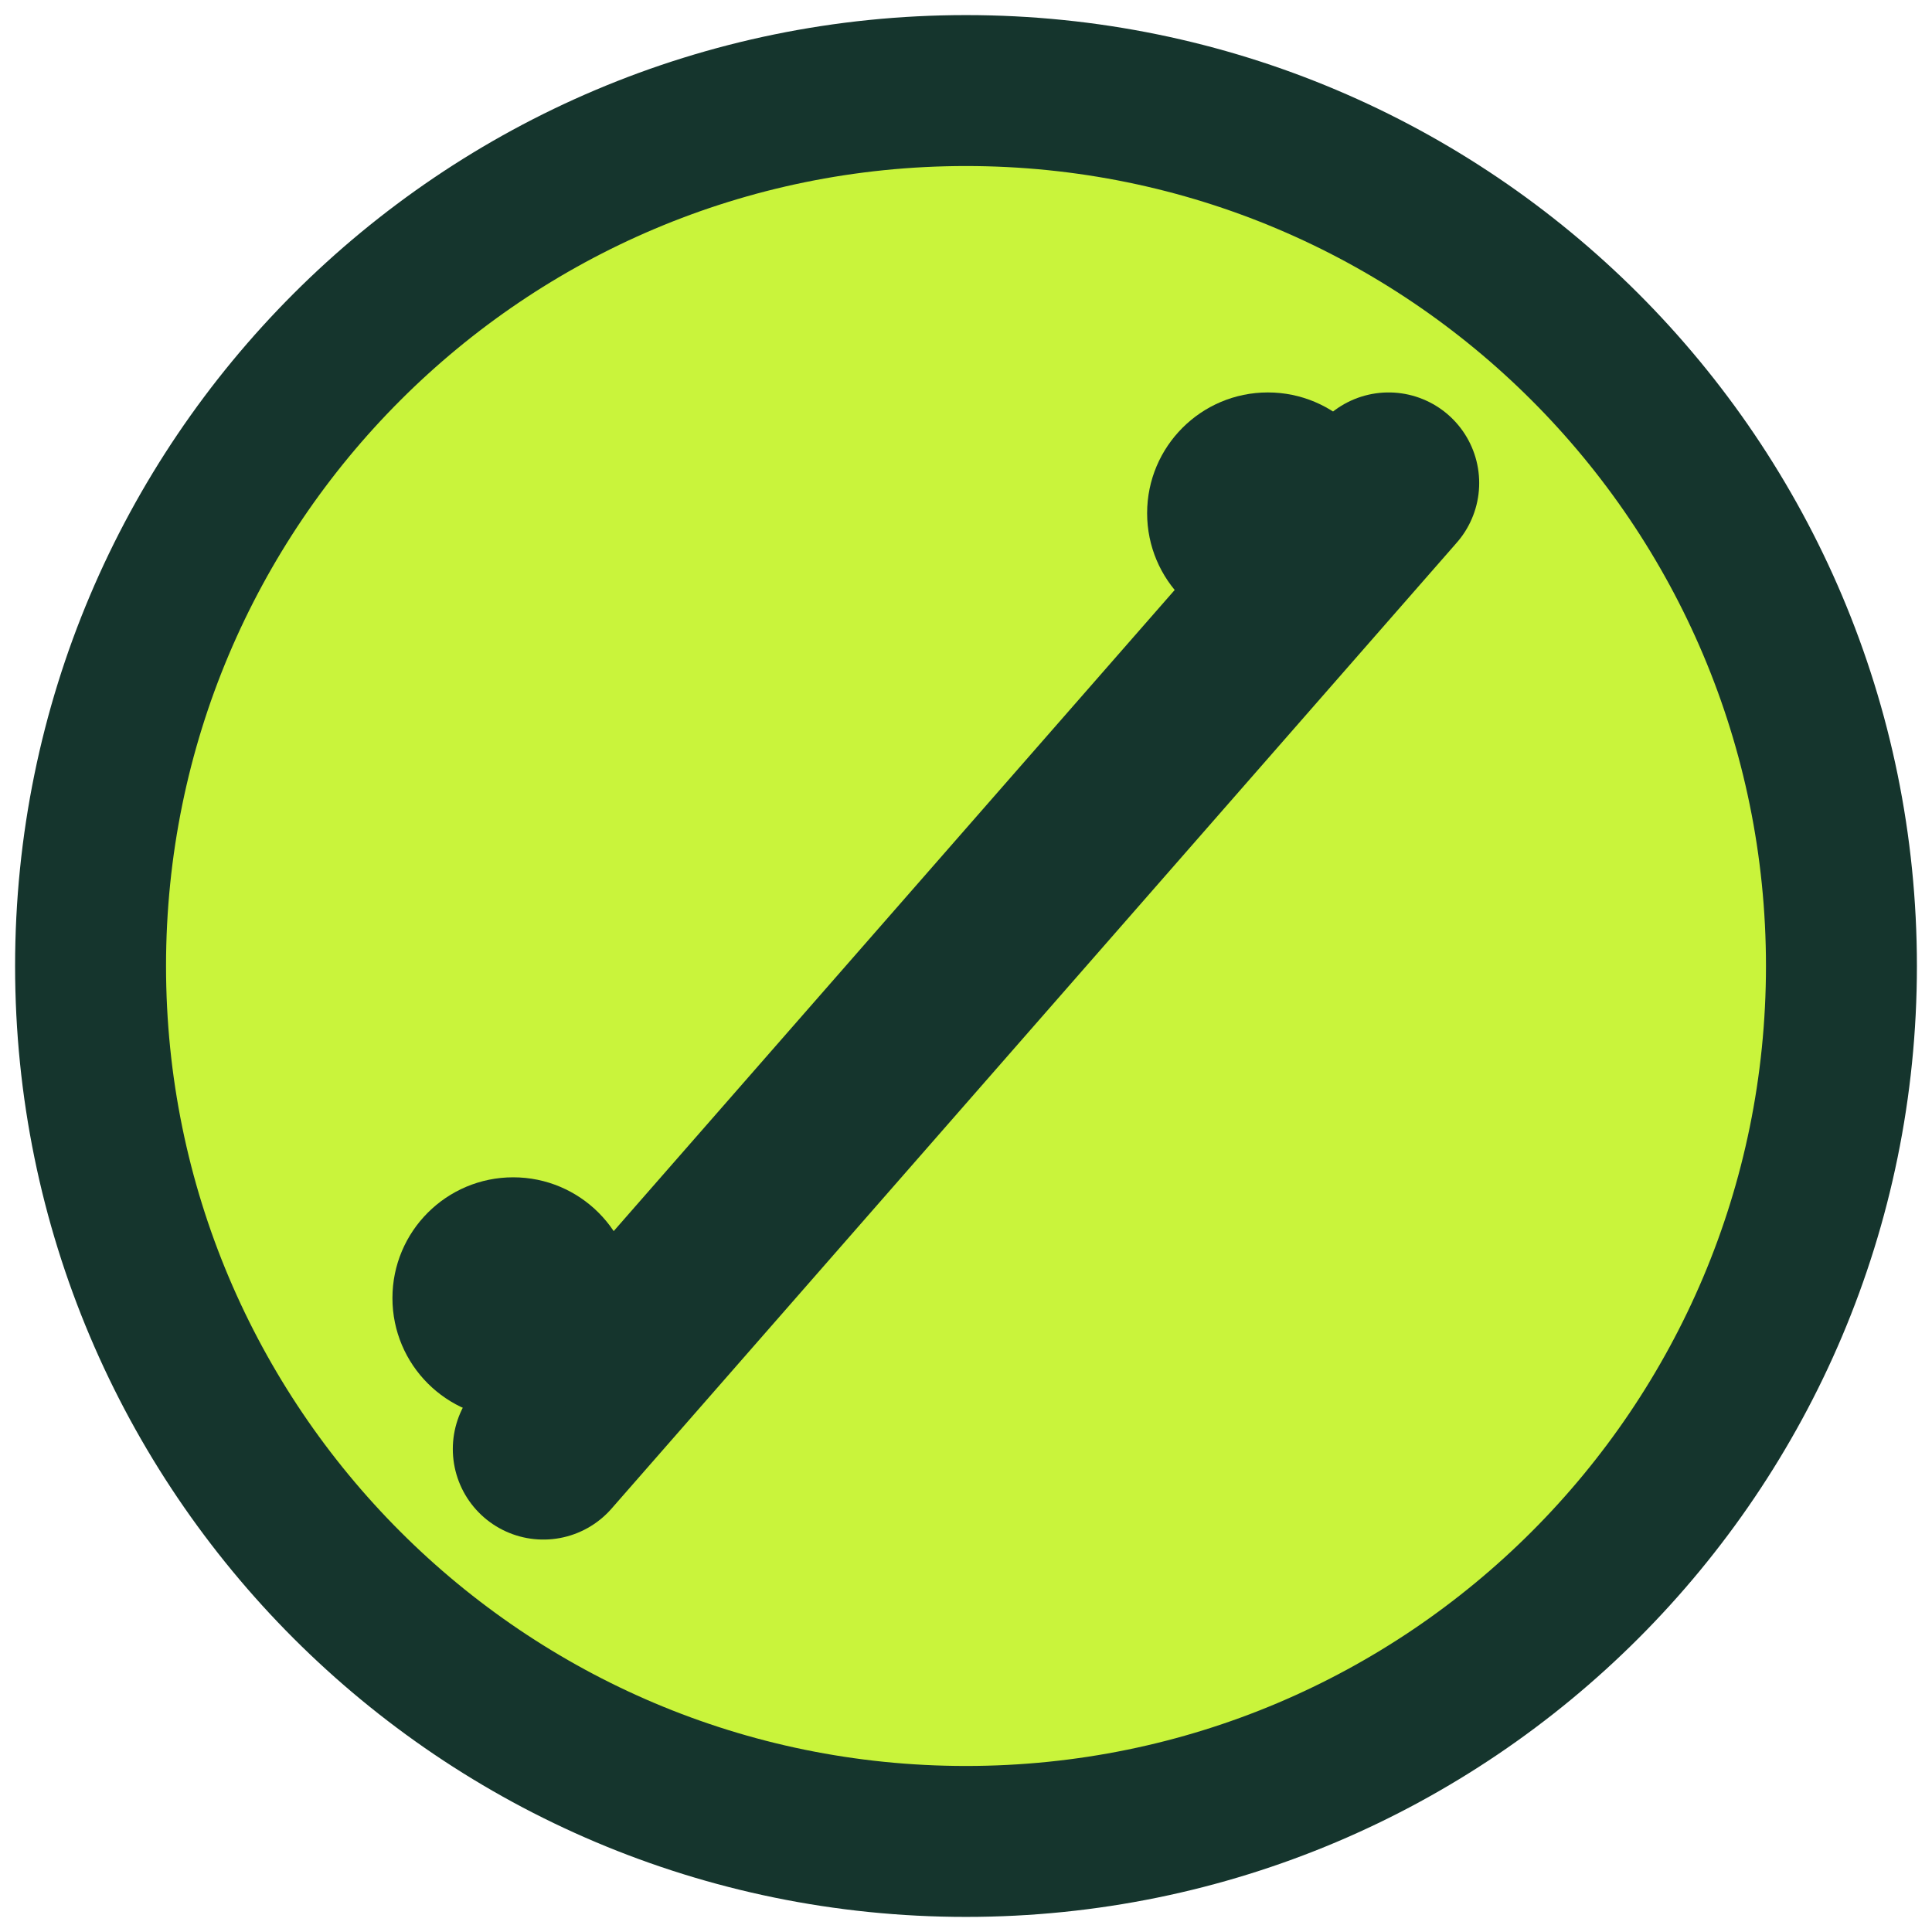
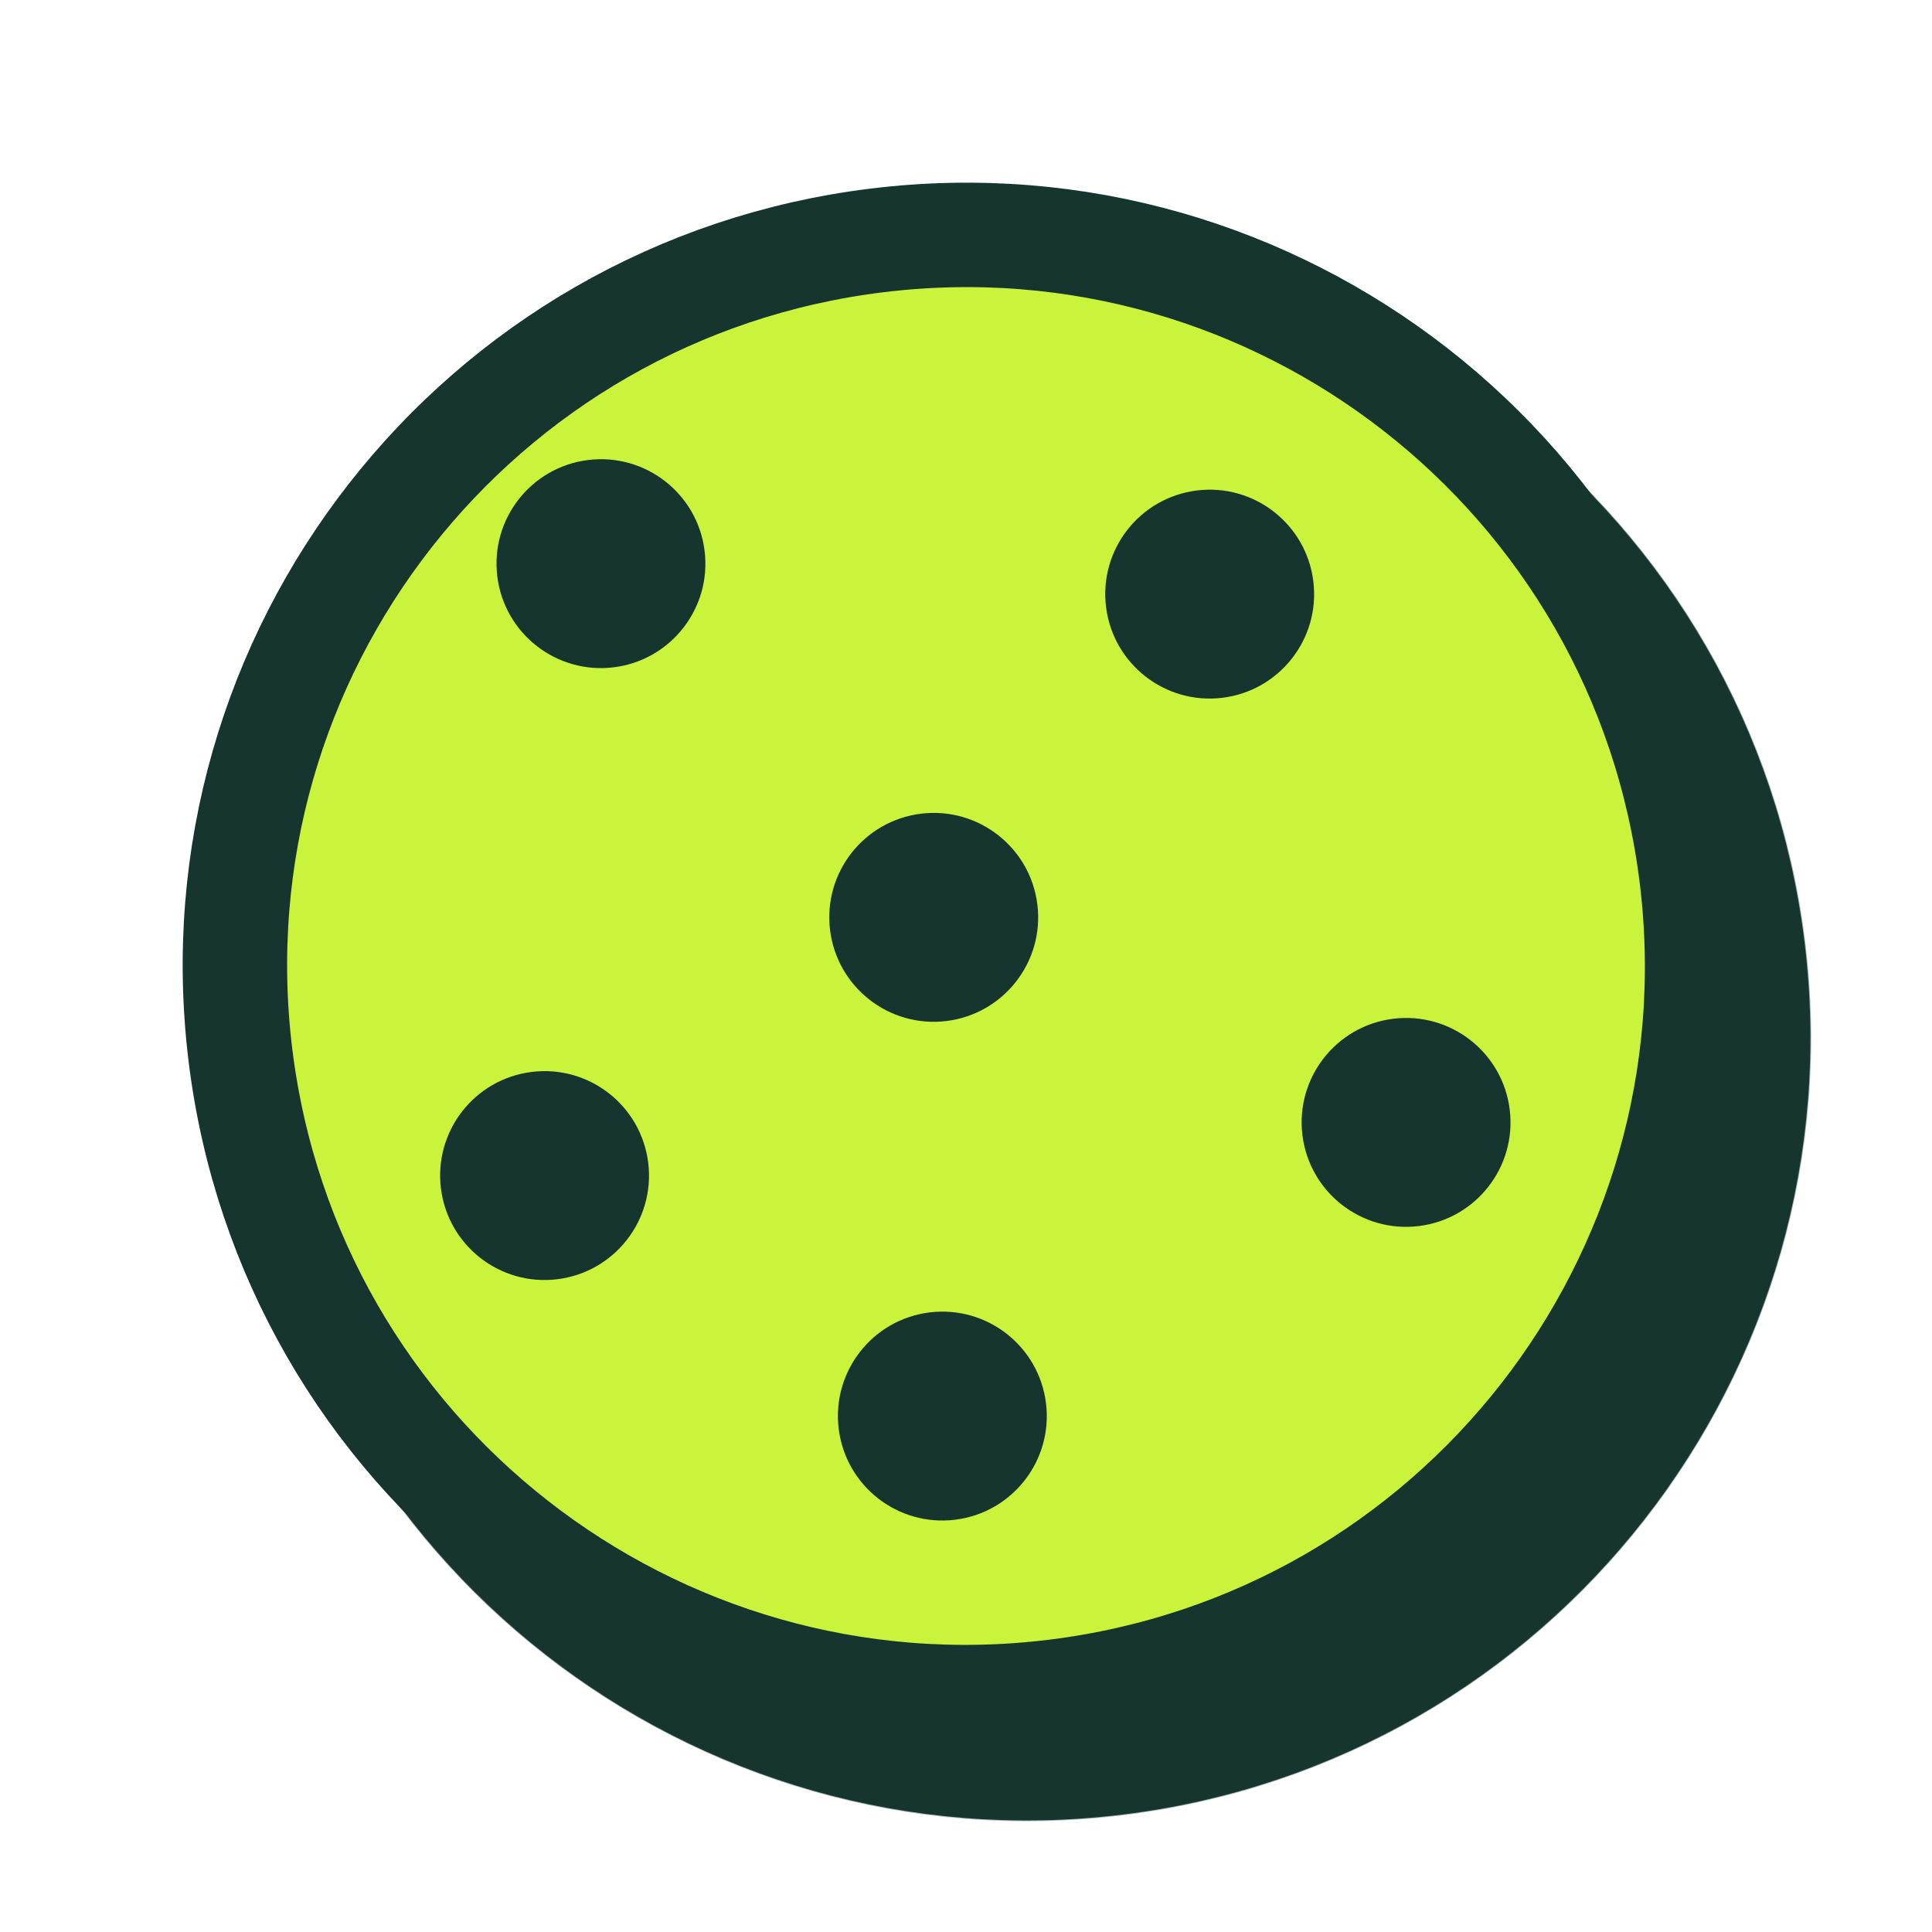
- <svg xmlns="http://www.w3.org/2000/svg" viewBox="0 0 64 64">
-   <circle cx="32" cy="32" r="29" fill="#c9f43b" stroke="#15352d" stroke-width="5" />
-   <path d="M18 48 46 16" stroke="#15352d" stroke-width="6" stroke-linecap="round" />
-   <circle cx="42" cy="17" r="4" fill="#15352d" />
-   <circle cx="17" cy="43" r="4" fill="#15352d" />
+ <svg xmlns="http://www.w3.org/2000/svg" viewBox="-5 -5 74 74">
+   <g transform="rotate(-7 32 32)" filter="drop-shadow(2px 3px 0 #15352d)">
+     <circle cx="32" cy="32" r="28" fill="#c9f43b" stroke="#15352d" stroke-width="4" />
+     <g fill="#15352d">
+       <circle cx="20" cy="15" r="4" />
+       <circle cx="43" cy="19" r="4" />
+       <circle cx="31" cy="30" r="4" />
+       <circle cx="15" cy="38" r="4" />
+       <circle cx="48" cy="40" r="4" />
+       <circle cx="29" cy="49" r="4" />
+     </g>
+   </g>
</svg>
